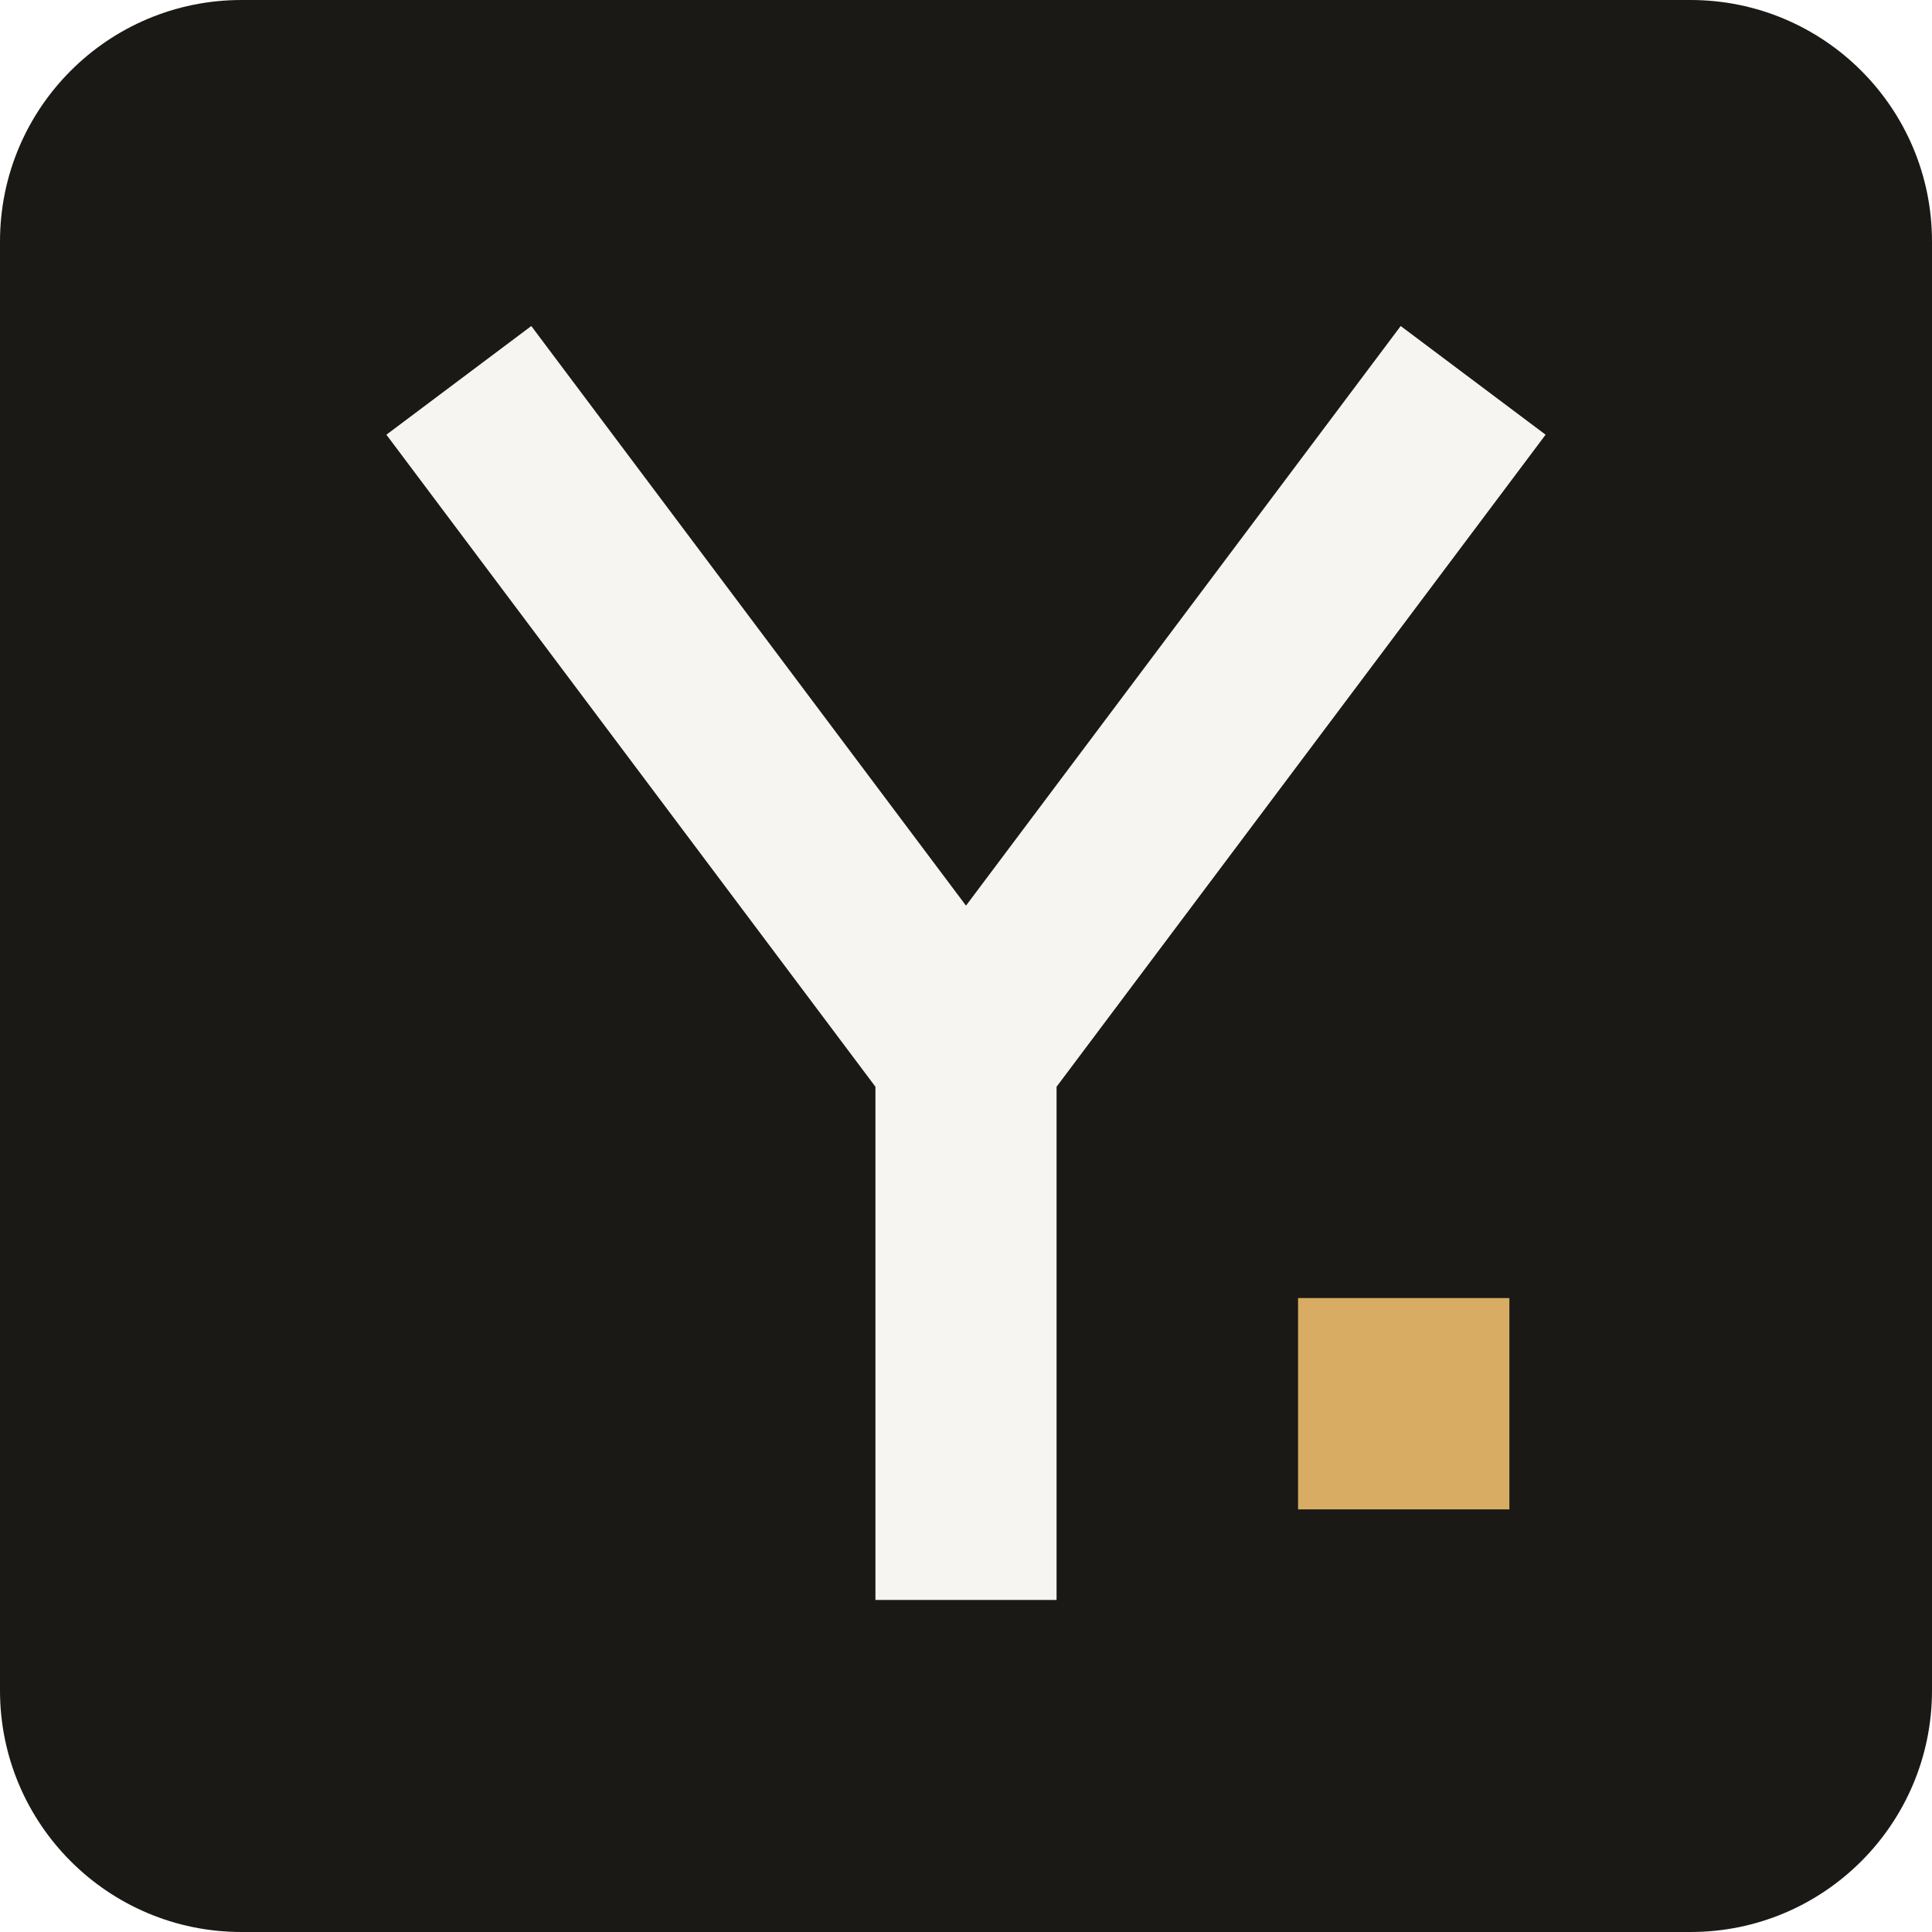
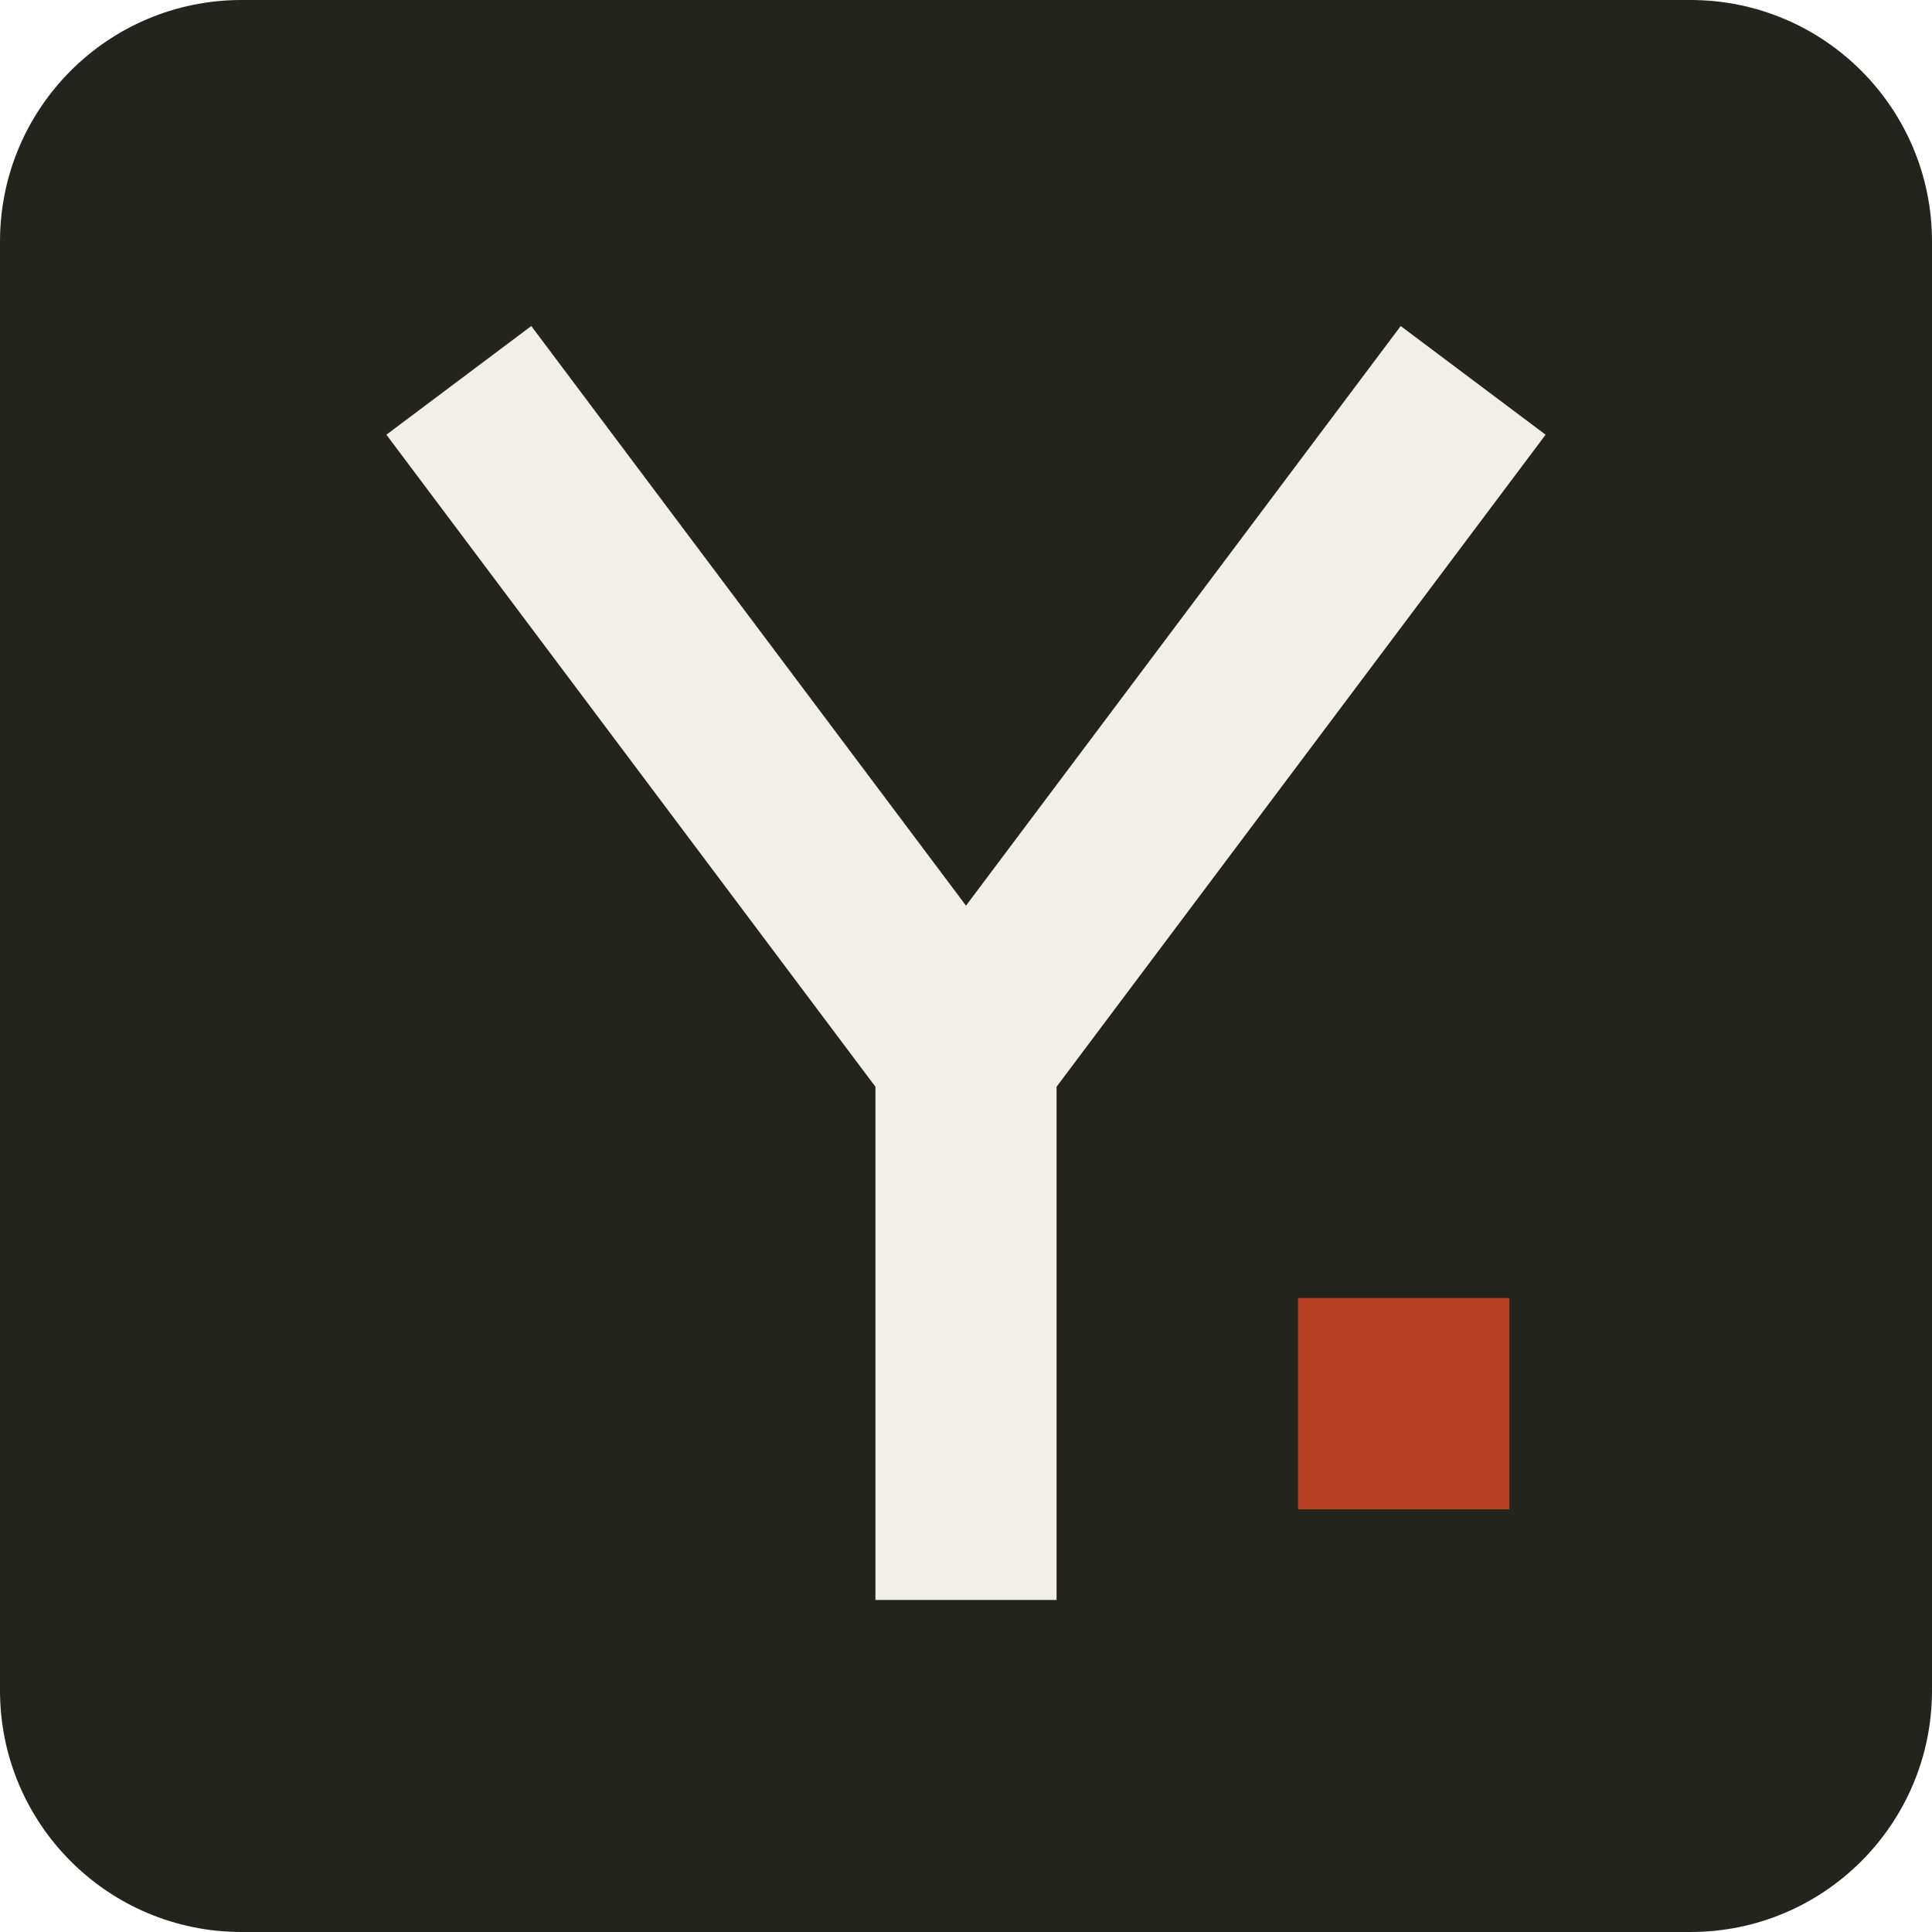
<svg xmlns="http://www.w3.org/2000/svg" viewBox="0 0 32 32">
-   <rect width="32" height="32" rx="4" fill="#1a1916" />
-   <path d="M8.5 7.5 16 17.5l7.5-10M16 17.5v7.5" fill="none" stroke="#f6f5f1" stroke-width="3" stroke-linecap="square" stroke-linejoin="miter" />
-   <rect x="21.5" y="21.5" width="3.5" height="3.5" fill="#d8ad63" />
+   <rect width="32" height="32" rx="4" fill="#24241f" />
+   <path d="M8.5 7.5 16 17.5l7.5-10M16 17.5v7.5" fill="none" stroke="#f2efe8" stroke-width="3" stroke-linecap="square" stroke-linejoin="miter" />
+   <rect x="21.5" y="21.5" width="3.5" height="3.5" fill="#b84024" />
</svg>
